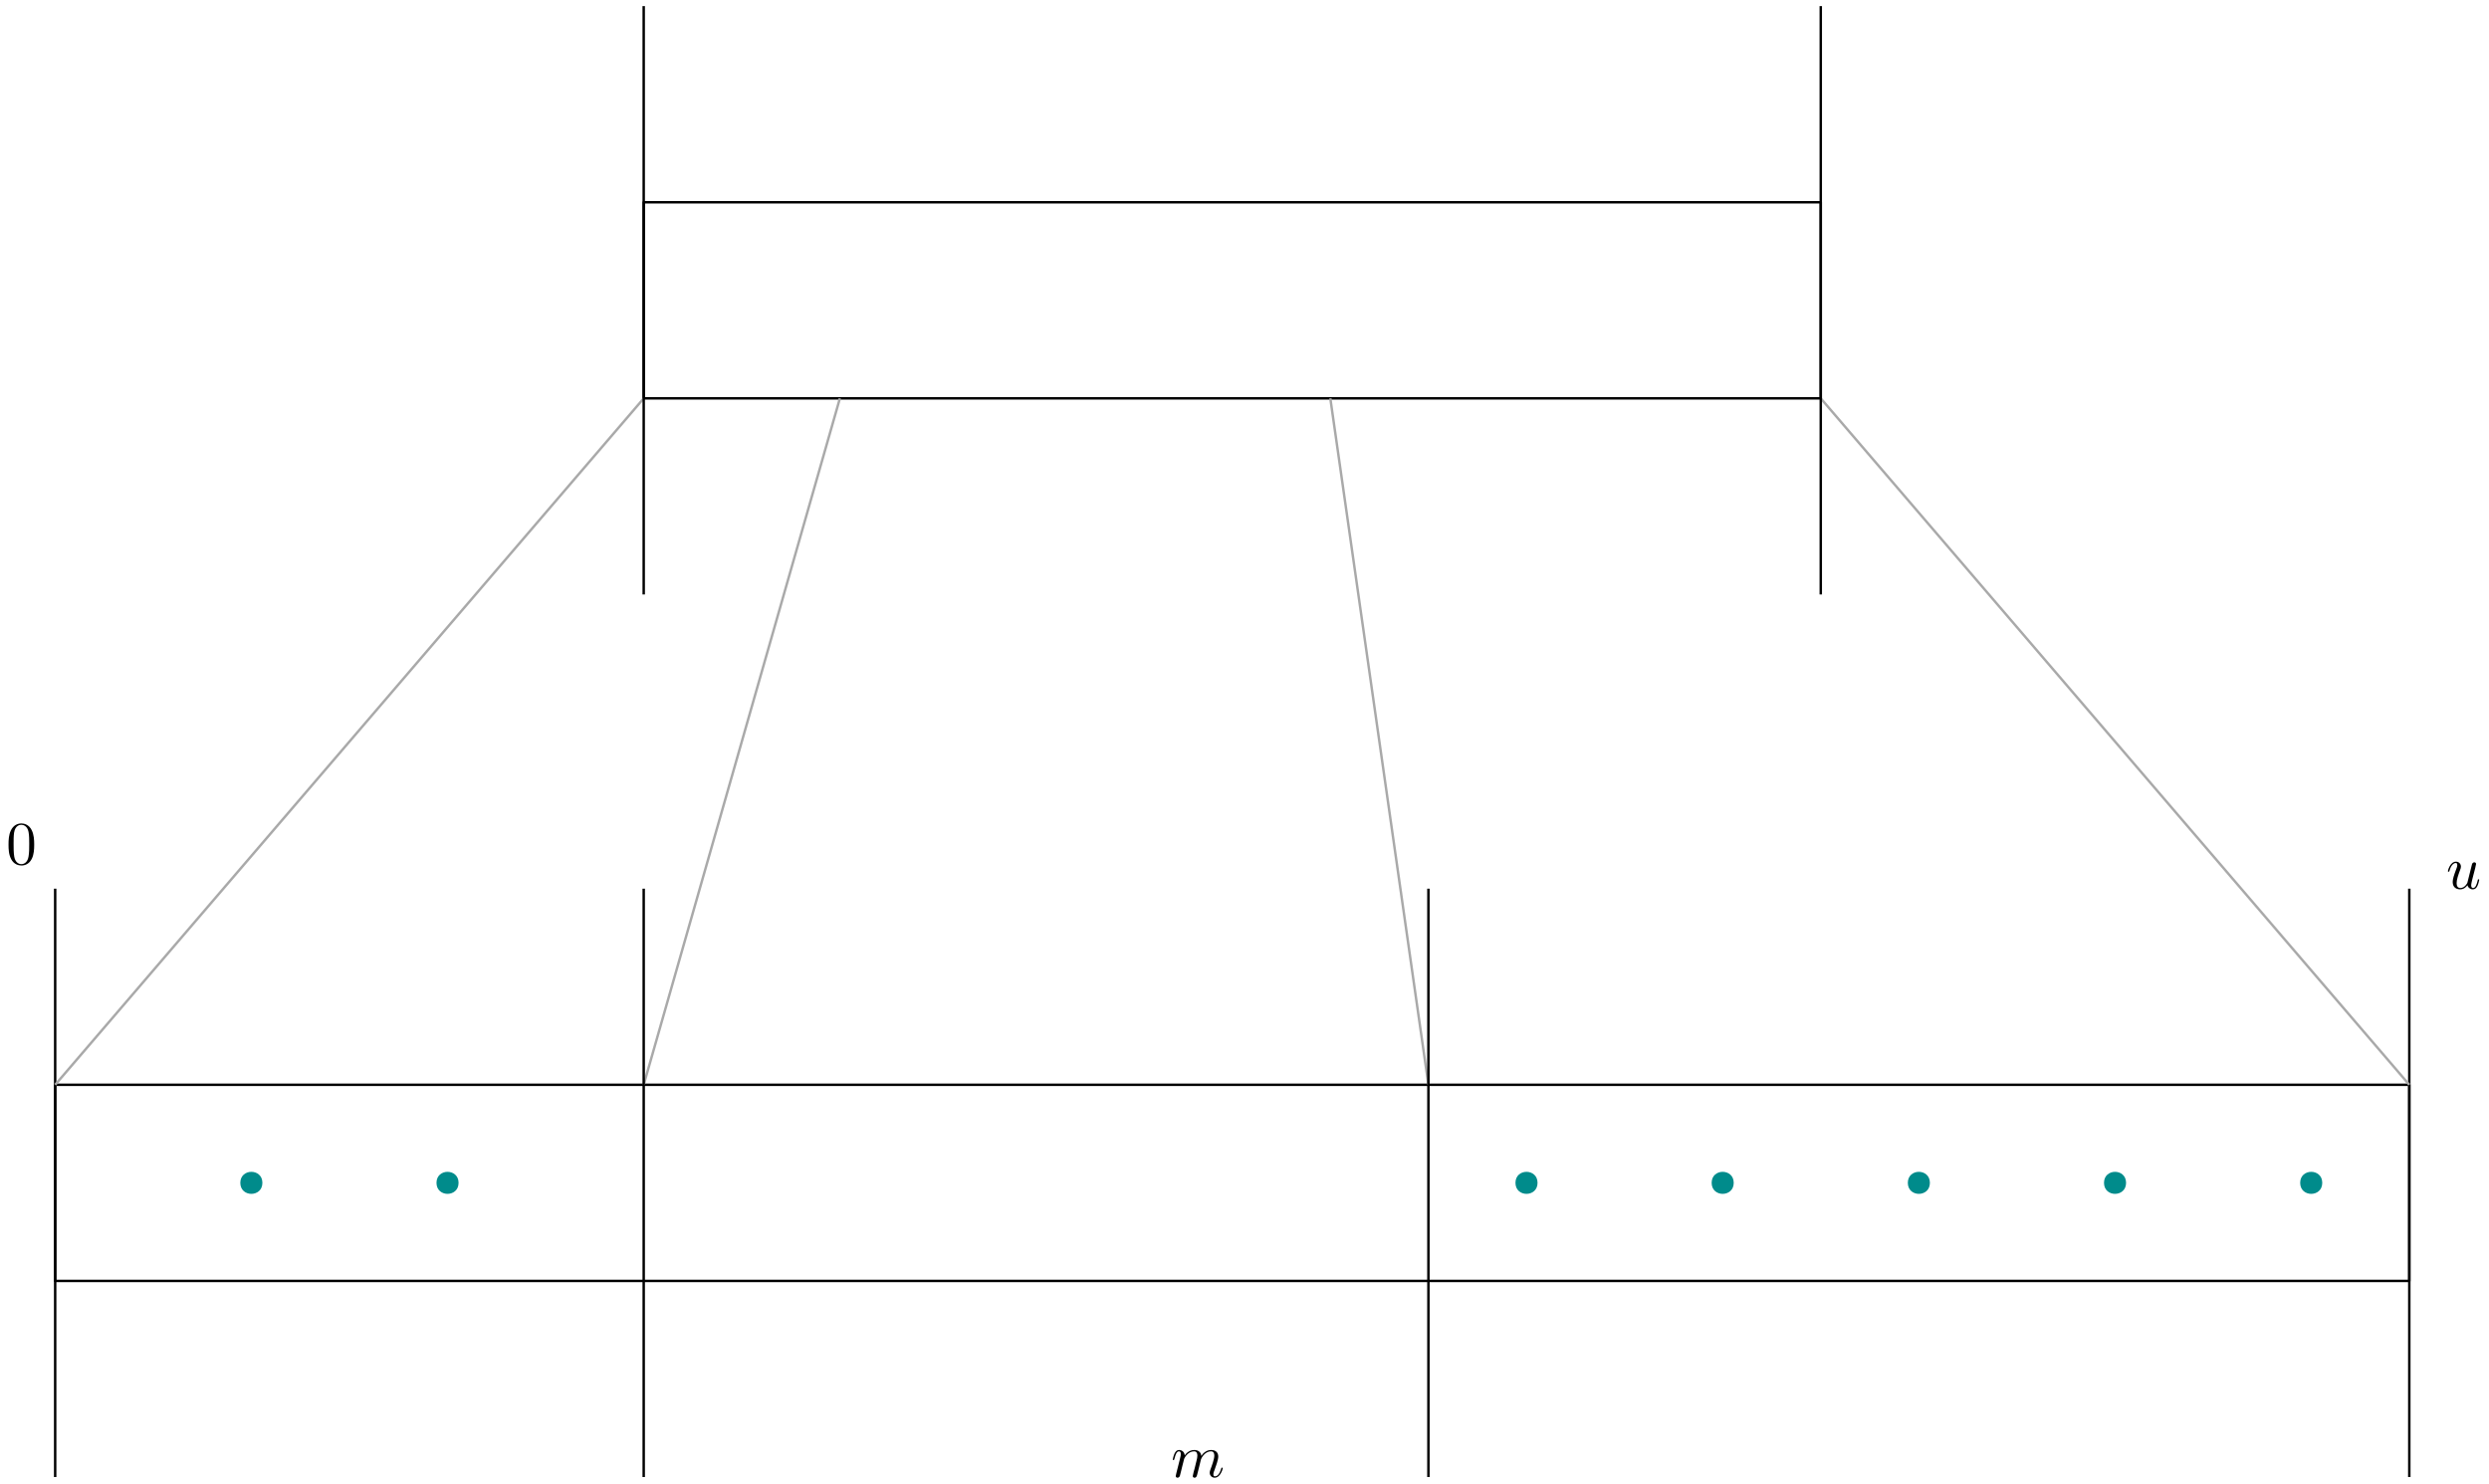
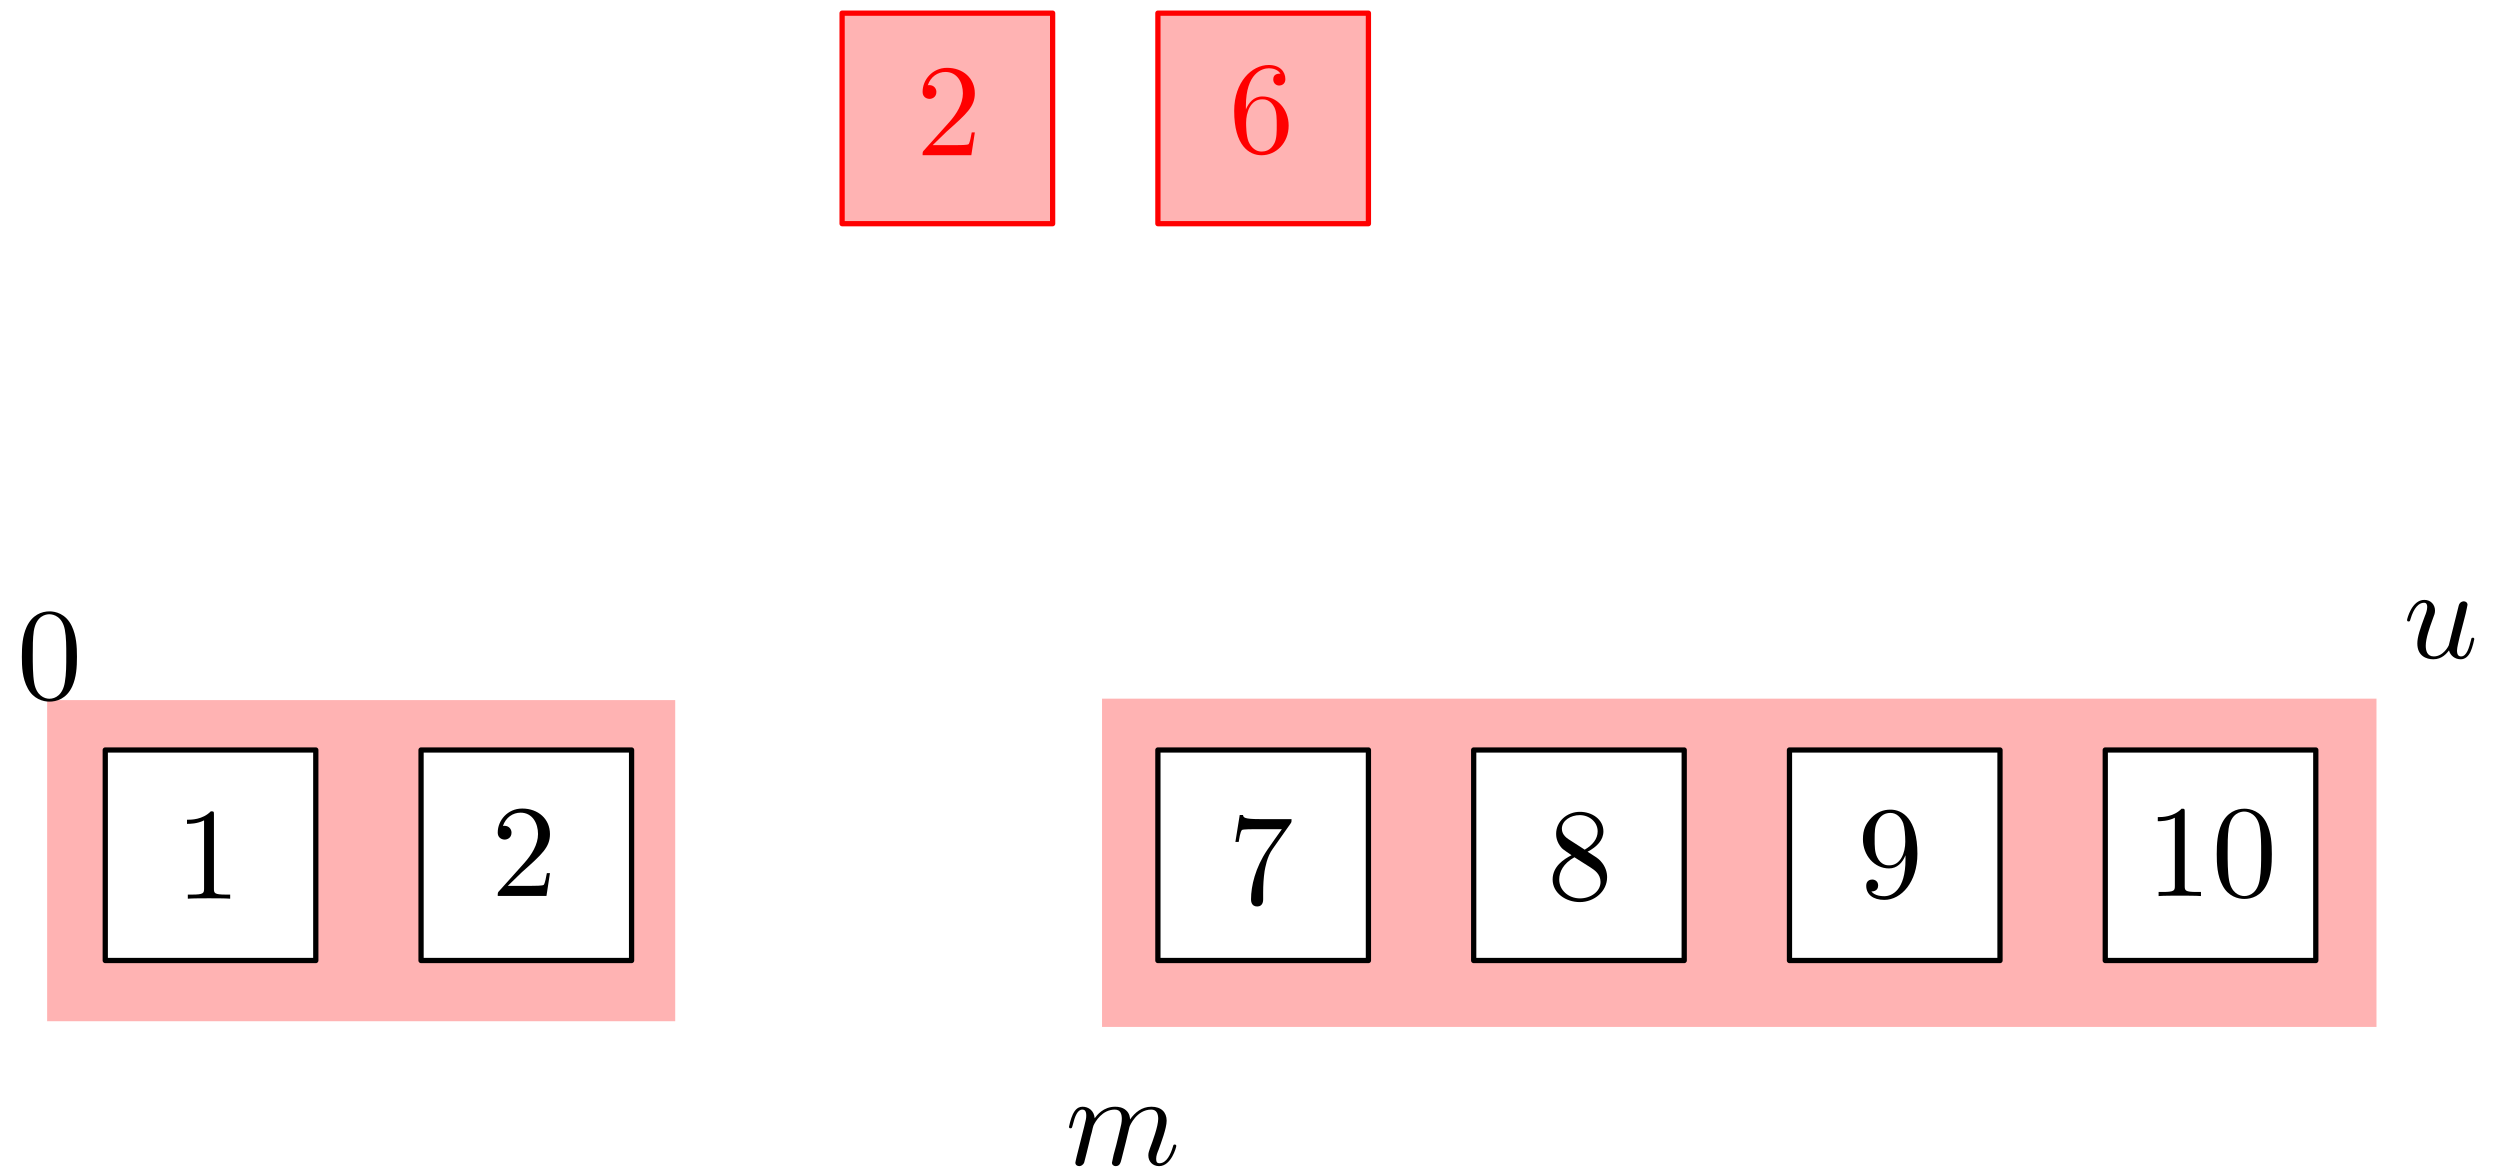
- <svg xmlns="http://www.w3.org/2000/svg" xmlns:xlink="http://www.w3.org/1999/xlink" width="406pt" height="242pt" viewBox="0 0 406 242" version="1.1">
+ <svg xmlns="http://www.w3.org/2000/svg" xmlns:xlink="http://www.w3.org/1999/xlink" width="190pt" height="89pt" viewBox="0 0 190 89" version="1.1">
  <defs>
    <g>
      <symbol overflow="visible" id="glyph0-0">
        <path style="stroke:none;" d="" />
      </symbol>
      <symbol overflow="visible" id="glyph0-1">
-         <path style="stroke:none;" d="M 3.484 -0.562 C 3.594 -0.156 3.953 0.109 4.375 0.109 C 4.719 0.109 4.953 -0.125 5.109 -0.438 C 5.281 -0.797 5.406 -1.406 5.406 -1.422 C 5.406 -1.531 5.328 -1.531 5.297 -1.531 C 5.188 -1.531 5.188 -1.484 5.156 -1.344 C 5.016 -0.781 4.828 -0.109 4.406 -0.109 C 4.203 -0.109 4.094 -0.234 4.094 -0.562 C 4.094 -0.781 4.219 -1.25 4.297 -1.609 L 4.578 -2.688 C 4.609 -2.828 4.703 -3.203 4.75 -3.359 C 4.797 -3.594 4.891 -3.969 4.891 -4.031 C 4.891 -4.203 4.75 -4.297 4.609 -4.297 C 4.562 -4.297 4.297 -4.281 4.219 -3.953 C 4.031 -3.219 3.594 -1.469 3.469 -0.953 C 3.453 -0.906 3.062 -0.109 2.328 -0.109 C 1.812 -0.109 1.719 -0.562 1.719 -0.922 C 1.719 -1.484 2 -2.266 2.25 -2.953 C 2.375 -3.266 2.422 -3.406 2.422 -3.594 C 2.422 -4.031 2.109 -4.406 1.609 -4.406 C 0.656 -4.406 0.297 -2.953 0.297 -2.875 C 0.297 -2.766 0.391 -2.766 0.406 -2.766 C 0.516 -2.766 0.516 -2.797 0.562 -2.953 C 0.812 -3.812 1.203 -4.188 1.578 -4.188 C 1.672 -4.188 1.828 -4.172 1.828 -3.859 C 1.828 -3.625 1.719 -3.328 1.656 -3.188 C 1.281 -2.188 1.078 -1.578 1.078 -1.094 C 1.078 -0.141 1.766 0.109 2.297 0.109 C 2.953 0.109 3.312 -0.344 3.484 -0.562 Z M 3.484 -0.562 " />
+         <path style="stroke:none;" d="M 1.266 -0.766 L 2.328 -1.797 C 3.875 -3.172 4.469 -3.703 4.469 -4.703 C 4.469 -5.844 3.578 -6.641 2.359 -6.641 C 1.234 -6.641 0.5 -5.719 0.5 -4.828 C 0.5 -4.281 1 -4.281 1.031 -4.281 C 1.203 -4.281 1.547 -4.391 1.547 -4.812 C 1.547 -5.062 1.359 -5.328 1.016 -5.328 C 0.938 -5.328 0.922 -5.328 0.891 -5.312 C 1.109 -5.969 1.656 -6.328 2.234 -6.328 C 3.141 -6.328 3.562 -5.516 3.562 -4.703 C 3.562 -3.906 3.078 -3.125 2.516 -2.5 L 0.609 -0.375 C 0.5 -0.266 0.5 -0.234 0.5 0 L 4.203 0 L 4.469 -1.734 L 4.234 -1.734 C 4.172 -1.438 4.109 -1 4 -0.844 C 3.938 -0.766 3.281 -0.766 3.062 -0.766 Z M 1.266 -0.766 " />
      </symbol>
      <symbol overflow="visible" id="glyph0-2">
-         <path style="stroke:none;" d="M 0.875 -0.594 C 0.844 -0.438 0.781 -0.203 0.781 -0.156 C 0.781 0.016 0.922 0.109 1.078 0.109 C 1.203 0.109 1.375 0.031 1.453 -0.172 C 1.453 -0.188 1.578 -0.656 1.641 -0.906 L 1.859 -1.797 C 1.906 -2.031 1.969 -2.25 2.031 -2.469 C 2.062 -2.641 2.141 -2.938 2.156 -2.969 C 2.297 -3.281 2.828 -4.188 3.781 -4.188 C 4.234 -4.188 4.312 -3.812 4.312 -3.484 C 4.312 -3.234 4.25 -2.953 4.172 -2.656 L 3.891 -1.5 L 3.688 -0.75 C 3.656 -0.547 3.562 -0.203 3.562 -0.156 C 3.562 0.016 3.703 0.109 3.844 0.109 C 4.156 0.109 4.219 -0.141 4.297 -0.453 C 4.438 -1.016 4.812 -2.469 4.891 -2.859 C 4.922 -2.984 5.453 -4.188 6.547 -4.188 C 6.969 -4.188 7.078 -3.844 7.078 -3.484 C 7.078 -2.922 6.656 -1.781 6.453 -1.25 C 6.375 -1.016 6.328 -0.906 6.328 -0.703 C 6.328 -0.234 6.672 0.109 7.141 0.109 C 8.078 0.109 8.453 -1.344 8.453 -1.422 C 8.453 -1.531 8.359 -1.531 8.328 -1.531 C 8.234 -1.531 8.234 -1.5 8.188 -1.344 C 8.031 -0.812 7.719 -0.109 7.172 -0.109 C 7 -0.109 6.922 -0.203 6.922 -0.438 C 6.922 -0.688 7.016 -0.922 7.109 -1.141 C 7.297 -1.672 7.719 -2.766 7.719 -3.344 C 7.719 -3.984 7.312 -4.406 6.562 -4.406 C 5.828 -4.406 5.312 -3.969 4.938 -3.438 C 4.938 -3.562 4.906 -3.906 4.625 -4.141 C 4.375 -4.359 4.062 -4.406 3.812 -4.406 C 2.906 -4.406 2.422 -3.766 2.25 -3.531 C 2.203 -4.109 1.781 -4.406 1.328 -4.406 C 0.875 -4.406 0.688 -4.016 0.594 -3.844 C 0.422 -3.484 0.297 -2.906 0.297 -2.875 C 0.297 -2.766 0.391 -2.766 0.406 -2.766 C 0.516 -2.766 0.516 -2.781 0.578 -3 C 0.75 -3.703 0.953 -4.188 1.312 -4.188 C 1.469 -4.188 1.609 -4.109 1.609 -3.734 C 1.609 -3.516 1.578 -3.406 1.453 -2.891 Z M 0.875 -0.594 " />
+         <path style="stroke:none;" d="M 4.578 -3.188 C 4.578 -3.984 4.531 -4.781 4.188 -5.516 C 3.734 -6.484 2.906 -6.641 2.5 -6.641 C 1.891 -6.641 1.172 -6.375 0.75 -5.453 C 0.438 -4.766 0.391 -3.984 0.391 -3.188 C 0.391 -2.438 0.422 -1.547 0.844 -0.781 C 1.266 0.016 2 0.219 2.484 0.219 C 3.016 0.219 3.781 0.016 4.219 -0.938 C 4.531 -1.625 4.578 -2.406 4.578 -3.188 Z M 2.484 0 C 2.094 0 1.5 -0.25 1.328 -1.203 C 1.219 -1.797 1.219 -2.719 1.219 -3.312 C 1.219 -3.953 1.219 -4.609 1.297 -5.141 C 1.484 -6.328 2.234 -6.422 2.484 -6.422 C 2.812 -6.422 3.469 -6.234 3.656 -5.25 C 3.766 -4.688 3.766 -3.938 3.766 -3.312 C 3.766 -2.562 3.766 -1.891 3.656 -1.25 C 3.5 -0.297 2.938 0 2.484 0 Z M 2.484 0 " />
+       </symbol>
+       <symbol overflow="visible" id="glyph0-3">
+         <path style="stroke:none;" d="M 2.938 -6.375 C 2.938 -6.625 2.938 -6.641 2.703 -6.641 C 2.078 -6 1.203 -6 0.891 -6 L 0.891 -5.688 C 1.094 -5.688 1.672 -5.688 2.188 -5.953 L 2.188 -0.781 C 2.188 -0.422 2.156 -0.312 1.266 -0.312 L 0.953 -0.312 L 0.953 0 C 1.297 -0.031 2.156 -0.031 2.562 -0.031 C 2.953 -0.031 3.828 -0.031 4.172 0 L 4.172 -0.312 L 3.859 -0.312 C 2.953 -0.312 2.938 -0.422 2.938 -0.781 Z M 2.938 -6.375 " />
+       </symbol>
+       <symbol overflow="visible" id="glyph0-4">
+         <path style="stroke:none;" d="M 3.656 -3.172 L 3.656 -2.844 C 3.656 -0.516 2.625 -0.062 2.047 -0.062 C 1.875 -0.062 1.328 -0.078 1.062 -0.422 C 1.5 -0.422 1.578 -0.703 1.578 -0.875 C 1.578 -1.188 1.344 -1.328 1.125 -1.328 C 0.969 -1.328 0.672 -1.25 0.672 -0.859 C 0.672 -0.188 1.203 0.219 2.047 0.219 C 3.344 0.219 4.562 -1.141 4.562 -3.281 C 4.562 -5.969 3.406 -6.641 2.516 -6.641 C 1.969 -6.641 1.484 -6.453 1.062 -6.016 C 0.641 -5.562 0.422 -5.141 0.422 -4.391 C 0.422 -3.156 1.297 -2.172 2.406 -2.172 C 3.016 -2.172 3.422 -2.594 3.656 -3.172 Z M 2.422 -2.406 C 2.266 -2.406 1.797 -2.406 1.5 -3.031 C 1.312 -3.406 1.312 -3.891 1.312 -4.391 C 1.312 -4.922 1.312 -5.391 1.531 -5.766 C 1.797 -6.266 2.172 -6.391 2.516 -6.391 C 2.984 -6.391 3.312 -6.047 3.484 -5.609 C 3.594 -5.281 3.641 -4.656 3.641 -4.203 C 3.641 -3.375 3.297 -2.406 2.422 -2.406 Z M 2.422 -2.406 " />
+       </symbol>
+       <symbol overflow="visible" id="glyph0-5">
+         <path style="stroke:none;" d="M 4.75 -6.078 C 4.828 -6.188 4.828 -6.203 4.828 -6.422 L 2.406 -6.422 C 1.203 -6.422 1.172 -6.547 1.141 -6.734 L 0.891 -6.734 L 0.562 -4.688 L 0.812 -4.688 C 0.844 -4.844 0.922 -5.469 1.062 -5.594 C 1.125 -5.656 1.906 -5.656 2.031 -5.656 L 4.094 -5.656 C 3.984 -5.5 3.203 -4.406 2.984 -4.078 C 2.078 -2.734 1.75 -1.344 1.75 -0.328 C 1.75 -0.234 1.75 0.219 2.219 0.219 C 2.672 0.219 2.672 -0.234 2.672 -0.328 L 2.672 -0.844 C 2.672 -1.391 2.703 -1.938 2.781 -2.469 C 2.828 -2.703 2.953 -3.562 3.406 -4.172 Z M 4.75 -6.078 " />
+       </symbol>
+       <symbol overflow="visible" id="glyph0-6">
+         <path style="stroke:none;" d="M 1.625 -4.562 C 1.172 -4.859 1.125 -5.188 1.125 -5.359 C 1.125 -5.969 1.781 -6.391 2.484 -6.391 C 3.203 -6.391 3.844 -5.875 3.844 -5.156 C 3.844 -4.578 3.453 -4.109 2.859 -3.766 Z M 3.078 -3.609 C 3.797 -3.984 4.281 -4.5 4.281 -5.156 C 4.281 -6.078 3.406 -6.641 2.5 -6.641 C 1.5 -6.641 0.688 -5.906 0.688 -4.969 C 0.688 -4.797 0.703 -4.344 1.125 -3.875 C 1.234 -3.766 1.609 -3.516 1.859 -3.344 C 1.281 -3.047 0.422 -2.5 0.422 -1.5 C 0.422 -0.453 1.438 0.219 2.484 0.219 C 3.609 0.219 4.562 -0.609 4.562 -1.672 C 4.562 -2.031 4.453 -2.484 4.062 -2.906 C 3.875 -3.109 3.719 -3.203 3.078 -3.609 Z M 2.078 -3.188 L 3.312 -2.406 C 3.594 -2.219 4.062 -1.922 4.062 -1.312 C 4.062 -0.578 3.312 -0.062 2.5 -0.062 C 1.641 -0.062 0.922 -0.672 0.922 -1.5 C 0.922 -2.078 1.234 -2.719 2.078 -3.188 Z M 2.078 -3.188 " />
+       </symbol>
+       <symbol overflow="visible" id="glyph0-7">
+         <path style="stroke:none;" d="M 1.312 -3.266 L 1.312 -3.516 C 1.312 -6.031 2.547 -6.391 3.062 -6.391 C 3.297 -6.391 3.719 -6.328 3.938 -5.984 C 3.781 -5.984 3.391 -5.984 3.391 -5.547 C 3.391 -5.234 3.625 -5.078 3.844 -5.078 C 4 -5.078 4.312 -5.172 4.312 -5.562 C 4.312 -6.156 3.875 -6.641 3.047 -6.641 C 1.766 -6.641 0.422 -5.359 0.422 -3.156 C 0.422 -0.484 1.578 0.219 2.5 0.219 C 3.609 0.219 4.562 -0.719 4.562 -2.031 C 4.562 -3.297 3.672 -4.25 2.562 -4.25 C 1.891 -4.25 1.516 -3.75 1.312 -3.266 Z M 2.5 -0.062 C 1.875 -0.062 1.578 -0.656 1.516 -0.812 C 1.328 -1.281 1.328 -2.078 1.328 -2.25 C 1.328 -3.031 1.656 -4.031 2.547 -4.031 C 2.719 -4.031 3.172 -4.031 3.484 -3.406 C 3.656 -3.047 3.656 -2.531 3.656 -2.047 C 3.656 -1.562 3.656 -1.062 3.484 -0.703 C 3.188 -0.109 2.734 -0.062 2.5 -0.062 Z M 2.5 -0.062 " />
      </symbol>
      <symbol overflow="visible" id="glyph1-0">
        <path style="stroke:none;" d="" />
      </symbol>
      <symbol overflow="visible" id="glyph1-1">
-         <path style="stroke:none;" d="M 4.578 -3.188 C 4.578 -3.984 4.531 -4.781 4.188 -5.516 C 3.734 -6.484 2.906 -6.641 2.5 -6.641 C 1.891 -6.641 1.172 -6.375 0.75 -5.453 C 0.438 -4.766 0.391 -3.984 0.391 -3.188 C 0.391 -2.438 0.422 -1.547 0.844 -0.781 C 1.266 0.016 2 0.219 2.484 0.219 C 3.016 0.219 3.781 0.016 4.219 -0.938 C 4.531 -1.625 4.578 -2.406 4.578 -3.188 Z M 2.484 0 C 2.094 0 1.5 -0.25 1.328 -1.203 C 1.219 -1.797 1.219 -2.719 1.219 -3.312 C 1.219 -3.953 1.219 -4.609 1.297 -5.141 C 1.484 -6.328 2.234 -6.422 2.484 -6.422 C 2.812 -6.422 3.469 -6.234 3.656 -5.25 C 3.766 -4.688 3.766 -3.938 3.766 -3.312 C 3.766 -2.562 3.766 -1.891 3.656 -1.25 C 3.5 -0.297 2.938 0 2.484 0 Z M 2.484 0 " />
+         <path style="stroke:none;" d="M 3.484 -0.562 C 3.594 -0.156 3.953 0.109 4.375 0.109 C 4.719 0.109 4.953 -0.125 5.109 -0.438 C 5.281 -0.797 5.406 -1.406 5.406 -1.422 C 5.406 -1.531 5.328 -1.531 5.297 -1.531 C 5.188 -1.531 5.188 -1.484 5.156 -1.344 C 5.016 -0.781 4.828 -0.109 4.406 -0.109 C 4.203 -0.109 4.094 -0.234 4.094 -0.562 C 4.094 -0.781 4.219 -1.25 4.297 -1.609 L 4.578 -2.688 C 4.609 -2.828 4.703 -3.203 4.75 -3.359 C 4.797 -3.594 4.891 -3.969 4.891 -4.031 C 4.891 -4.203 4.75 -4.297 4.609 -4.297 C 4.562 -4.297 4.297 -4.281 4.219 -3.953 C 4.031 -3.219 3.594 -1.469 3.469 -0.953 C 3.453 -0.906 3.062 -0.109 2.328 -0.109 C 1.812 -0.109 1.719 -0.562 1.719 -0.922 C 1.719 -1.484 2 -2.266 2.25 -2.953 C 2.375 -3.266 2.422 -3.406 2.422 -3.594 C 2.422 -4.031 2.109 -4.406 1.609 -4.406 C 0.656 -4.406 0.297 -2.953 0.297 -2.875 C 0.297 -2.766 0.391 -2.766 0.406 -2.766 C 0.516 -2.766 0.516 -2.797 0.562 -2.953 C 0.812 -3.812 1.203 -4.188 1.578 -4.188 C 1.672 -4.188 1.828 -4.172 1.828 -3.859 C 1.828 -3.625 1.719 -3.328 1.656 -3.188 C 1.281 -2.188 1.078 -1.578 1.078 -1.094 C 1.078 -0.141 1.766 0.109 2.297 0.109 C 2.953 0.109 3.312 -0.344 3.484 -0.562 Z M 3.484 -0.562 " />
+       </symbol>
+       <symbol overflow="visible" id="glyph1-2">
+         <path style="stroke:none;" d="M 0.875 -0.594 C 0.844 -0.438 0.781 -0.203 0.781 -0.156 C 0.781 0.016 0.922 0.109 1.078 0.109 C 1.203 0.109 1.375 0.031 1.453 -0.172 C 1.453 -0.188 1.578 -0.656 1.641 -0.906 L 1.859 -1.797 C 1.906 -2.031 1.969 -2.25 2.031 -2.469 C 2.062 -2.641 2.141 -2.938 2.156 -2.969 C 2.297 -3.281 2.828 -4.188 3.781 -4.188 C 4.234 -4.188 4.312 -3.812 4.312 -3.484 C 4.312 -3.234 4.25 -2.953 4.172 -2.656 L 3.891 -1.5 L 3.688 -0.75 C 3.656 -0.547 3.562 -0.203 3.562 -0.156 C 3.562 0.016 3.703 0.109 3.844 0.109 C 4.156 0.109 4.219 -0.141 4.297 -0.453 C 4.438 -1.016 4.812 -2.469 4.891 -2.859 C 4.922 -2.984 5.453 -4.188 6.547 -4.188 C 6.969 -4.188 7.078 -3.844 7.078 -3.484 C 7.078 -2.922 6.656 -1.781 6.453 -1.25 C 6.375 -1.016 6.328 -0.906 6.328 -0.703 C 6.328 -0.234 6.672 0.109 7.141 0.109 C 8.078 0.109 8.453 -1.344 8.453 -1.422 C 8.453 -1.531 8.359 -1.531 8.328 -1.531 C 8.234 -1.531 8.234 -1.5 8.188 -1.344 C 8.031 -0.812 7.719 -0.109 7.172 -0.109 C 7 -0.109 6.922 -0.203 6.922 -0.438 C 6.922 -0.688 7.016 -0.922 7.109 -1.141 C 7.297 -1.672 7.719 -2.766 7.719 -3.344 C 7.719 -3.984 7.312 -4.406 6.562 -4.406 C 5.828 -4.406 5.312 -3.969 4.938 -3.438 C 4.938 -3.562 4.906 -3.906 4.625 -4.141 C 4.375 -4.359 4.062 -4.406 3.812 -4.406 C 2.906 -4.406 2.422 -3.766 2.25 -3.531 C 2.203 -4.109 1.781 -4.406 1.328 -4.406 C 0.875 -4.406 0.688 -4.016 0.594 -3.844 C 0.422 -3.484 0.297 -2.906 0.297 -2.875 C 0.297 -2.766 0.391 -2.766 0.406 -2.766 C 0.516 -2.766 0.516 -2.781 0.578 -3 C 0.75 -3.703 0.953 -4.188 1.312 -4.188 C 1.469 -4.188 1.609 -4.109 1.609 -3.734 C 1.609 -3.516 1.578 -3.406 1.453 -2.891 Z M 0.875 -0.594 " />
      </symbol>
    </g>
  </defs>
  <g id="surface1">
-     <path style="fill:none;stroke-width:0.4;stroke-linecap:butt;stroke-linejoin:round;stroke:rgb(0%,0%,0%);stroke-opacity:1;stroke-miterlimit:10;" d="M 128 592 L 128 560 L 512 560 L 512 592 Z M 128 592 " transform="matrix(1,0,0,-1,-119,769)" />
-     <path style="fill:none;stroke-width:0.4;stroke-linecap:butt;stroke-linejoin:round;stroke:rgb(0%,0%,0%);stroke-opacity:1;stroke-miterlimit:10;" d="M 128 624 L 128 528 " transform="matrix(1,0,0,-1,-119,769)" />
-     <path style="fill:none;stroke-width:0.4;stroke-linecap:butt;stroke-linejoin:round;stroke:rgb(0%,0%,0%);stroke-opacity:1;stroke-miterlimit:10;" d="M 512 624 L 512 528 " transform="matrix(1,0,0,-1,-119,769)" />
-     <path style=" stroke:none;fill-rule:evenodd;fill:rgb(0%,54.5%,54.5%);fill-opacity:1;" d="M 282.801 193 C 282.801 190.602 279.199 190.602 279.199 193 C 279.199 195.398 282.801 195.398 282.801 193 Z M 282.801 193 " />
-     <path style=" stroke:none;fill-rule:evenodd;fill:rgb(0%,54.5%,54.5%);fill-opacity:1;" d="M 378.801 193 C 378.801 190.602 375.199 190.602 375.199 193 C 375.199 195.398 378.801 195.398 378.801 193 Z M 378.801 193 " />
+     <path style=" stroke:none;fill-rule:evenodd;fill:rgb(100%,0%,0%);fill-opacity:0.3;" d="M 83.754 53.098 L 83.754 78.047 L 180.613 78.047 L 180.613 53.098 Z M 83.754 53.098 " />
+     <path style="fill-rule:evenodd;fill:rgb(100%,100%,100%);fill-opacity:1;stroke-width:0.4;stroke-linecap:butt;stroke-linejoin:round;stroke:rgb(0%,0%,0%);stroke-opacity:1;stroke-miterlimit:10;" d="M 240 712 L 240 696 L 256 696 L 256 712 Z M 240 712 " transform="matrix(1,0,0,-1,-128,769)" />
+     <path style="fill-rule:evenodd;fill:rgb(100%,100%,100%);fill-opacity:1;stroke-width:0.4;stroke-linecap:butt;stroke-linejoin:round;stroke:rgb(0%,0%,0%);stroke-opacity:1;stroke-miterlimit:10;" d="M 216 712 L 216 696 L 232 696 L 232 712 Z M 216 712 " transform="matrix(1,0,0,-1,-128,769)" />
+     <path style=" stroke:none;fill-rule:evenodd;fill:rgb(100%,0%,0%);fill-opacity:0.3;" d="M 51.316 77.613 L 51.316 53.207 L 3.582 53.207 L 3.582 77.613 Z M 51.316 77.613 " />
+     <path style="fill-rule:evenodd;fill:rgb(100%,100%,100%);fill-opacity:1;stroke-width:0.4;stroke-linecap:butt;stroke-linejoin:round;stroke:rgb(0%,0%,0%);stroke-opacity:1;stroke-miterlimit:10;" d="M 136 712 L 136 696 L 152 696 L 152 712 Z M 136 712 " transform="matrix(1,0,0,-1,-128,769)" />
+     <path style="fill-rule:evenodd;fill:rgb(100%,100%,100%);fill-opacity:1;stroke-width:0.4;stroke-linecap:butt;stroke-linejoin:round;stroke:rgb(0%,0%,0%);stroke-opacity:1;stroke-miterlimit:10;" d="M 160 712 L 160 696 L 176 696 L 176 712 Z M 160 712 " transform="matrix(1,0,0,-1,-128,769)" />
    <g style="fill:rgb(0%,0%,0%);fill-opacity:1;">
-       <use xlink:href="#glyph0-1" x="399" y="145" />
+       <use xlink:href="#glyph0-1" x="37.328" y="68.09" />
+     </g>
+     <path style="fill-rule:evenodd;fill:rgb(100%,100%,100%);fill-opacity:1;stroke-width:0.4;stroke-linecap:butt;stroke-linejoin:round;stroke:rgb(0%,0%,0%);stroke-opacity:1;stroke-miterlimit:10;" d="M 264 712 L 264 696 L 280 696 L 280 712 Z M 264 712 " transform="matrix(1,0,0,-1,-128,769)" />
+     <g style="fill:rgb(0%,0%,0%);fill-opacity:1;">
+       <use xlink:href="#glyph1-1" x="182.639" y="49.997" />
    </g>
    <g style="fill:rgb(0%,0%,0%);fill-opacity:1;">
-       <use xlink:href="#glyph1-1" x="1" y="141" />
+       <use xlink:href="#glyph0-2" x="1.271" y="53.105" />
    </g>
    <g style="fill:rgb(0%,0%,0%);fill-opacity:1;">
-       <use xlink:href="#glyph0-2" x="191" y="241" />
+       <use xlink:href="#glyph1-2" x="80.946" y="88.517" />
    </g>
-     <path style=" stroke:none;fill-rule:evenodd;fill:rgb(0%,54.5%,54.5%);fill-opacity:1;" d="M 314.801 193 C 314.801 190.602 311.199 190.602 311.199 193 C 311.199 195.398 314.801 195.398 314.801 193 Z M 314.801 193 " />
-     <path style=" stroke:none;fill-rule:evenodd;fill:rgb(0%,54.5%,54.5%);fill-opacity:1;" d="M 250.801 193 C 250.801 190.602 247.199 190.602 247.199 193 C 247.199 195.398 250.801 195.398 250.801 193 Z M 250.801 193 " />
-     <path style=" stroke:none;fill-rule:evenodd;fill:rgb(0%,54.5%,54.5%);fill-opacity:1;" d="M 346.801 193 C 346.801 190.602 343.199 190.602 343.199 193 C 343.199 195.398 346.801 195.398 346.801 193 Z M 346.801 193 " />
-     <path style=" stroke:none;fill-rule:evenodd;fill:rgb(0%,54.5%,54.5%);fill-opacity:1;" d="M 42.801 193 C 42.801 190.602 39.199 190.602 39.199 193 C 39.199 195.398 42.801 195.398 42.801 193 Z M 42.801 193 " />
-     <path style=" stroke:none;fill-rule:evenodd;fill:rgb(0%,54.5%,54.5%);fill-opacity:1;" d="M 74.801 193 C 74.801 190.602 71.199 190.602 71.199 193 C 71.199 195.398 74.801 195.398 74.801 193 Z M 74.801 193 " />
-     <path style="fill:none;stroke-width:0.4;stroke-linecap:butt;stroke-linejoin:round;stroke:rgb(0%,0%,0%);stroke-opacity:1;stroke-miterlimit:10;" d="M 224 736 L 224 704 L 416 704 L 416 736 Z M 224 736 " transform="matrix(1,0,0,-1,-119,769)" />
-     <path style="fill:none;stroke-width:0.4;stroke-linecap:butt;stroke-linejoin:round;stroke:rgb(66.3%,66.3%,66.3%);stroke-opacity:1;stroke-miterlimit:10;" d="M 224 704 L 128 592 " transform="matrix(1,0,0,-1,-119,769)" />
-     <path style="fill:none;stroke-width:0.4;stroke-linecap:butt;stroke-linejoin:round;stroke:rgb(66.3%,66.3%,66.3%);stroke-opacity:1;stroke-miterlimit:10;" d="M 256 704 L 224 592 " transform="matrix(1,0,0,-1,-119,769)" />
-     <path style="fill:none;stroke-width:0.4;stroke-linecap:butt;stroke-linejoin:round;stroke:rgb(66.3%,66.3%,66.3%);stroke-opacity:1;stroke-miterlimit:10;" d="M 336 704 L 352 592 " transform="matrix(1,0,0,-1,-119,769)" />
-     <path style="fill:none;stroke-width:0.4;stroke-linecap:butt;stroke-linejoin:round;stroke:rgb(66.3%,66.3%,66.3%);stroke-opacity:1;stroke-miterlimit:10;" d="M 416 704 L 512 592 " transform="matrix(1,0,0,-1,-119,769)" />
-     <path style="fill:none;stroke-width:0.4;stroke-linecap:butt;stroke-linejoin:round;stroke:rgb(0%,0%,0%);stroke-opacity:1;stroke-miterlimit:10;" d="M 224 768 L 224 672 " transform="matrix(1,0,0,-1,-119,769)" />
-     <path style="fill:none;stroke-width:0.4;stroke-linecap:butt;stroke-linejoin:round;stroke:rgb(0%,0%,0%);stroke-opacity:1;stroke-miterlimit:10;" d="M 416 768 L 416 672 " transform="matrix(1,0,0,-1,-119,769)" />
-     <path style="fill:none;stroke-width:0.4;stroke-linecap:butt;stroke-linejoin:round;stroke:rgb(0%,0%,0%);stroke-opacity:1;stroke-miterlimit:10;" d="M 224 624 L 224 528 " transform="matrix(1,0,0,-1,-119,769)" />
-     <path style="fill:none;stroke-width:0.4;stroke-linecap:butt;stroke-linejoin:round;stroke:rgb(0%,0%,0%);stroke-opacity:1;stroke-miterlimit:10;" d="M 352 624 L 352 528 " transform="matrix(1,0,0,-1,-119,769)" />
+     <g style="fill:rgb(0%,0%,0%);fill-opacity:1;">
+       <use xlink:href="#glyph0-3" x="13.321" y="68.301" />
+     </g>
+     <g style="fill:rgb(0%,0%,0%);fill-opacity:1;">
+       <use xlink:href="#glyph0-4" x="141.161" y="68.173" />
+     </g>
+     <g style="fill:rgb(0%,0%,0%);fill-opacity:1;">
+       <use xlink:href="#glyph0-5" x="93.328" y="68.674" />
+     </g>
+     <g style="fill:rgb(0%,0%,0%);fill-opacity:1;">
+       <use xlink:href="#glyph0-6" x="117.578" y="68.34" />
+     </g>
+     <path style="fill-rule:evenodd;fill:rgb(100%,100%,100%);fill-opacity:1;stroke-width:0.4;stroke-linecap:butt;stroke-linejoin:round;stroke:rgb(0%,0%,0%);stroke-opacity:1;stroke-miterlimit:10;" d="M 288 712 L 288 696 L 304 696 L 304 712 Z M 288 712 " transform="matrix(1,0,0,-1,-128,769)" />
+     <g style="fill:rgb(0%,0%,0%);fill-opacity:1;">
+       <use xlink:href="#glyph0-3" x="163.101" y="68.101" />
+       <use xlink:href="#glyph0-2" x="168.082" y="68.101" />
+     </g>
+     <path style="fill-rule:evenodd;fill:rgb(100%,0%,0%);fill-opacity:0.3;stroke-width:0.4;stroke-linecap:butt;stroke-linejoin:round;stroke:rgb(100%,0%,0%);stroke-opacity:1;stroke-miterlimit:10;" d="M 192 768 L 192 752 L 208 752 L 208 768 Z M 192 768 " transform="matrix(1,0,0,-1,-128,769)" />
+     <path style="fill-rule:evenodd;fill:rgb(100%,0%,0%);fill-opacity:0.3;stroke-width:0.4;stroke-linecap:butt;stroke-linejoin:round;stroke:rgb(100%,0%,0%);stroke-opacity:1;stroke-miterlimit:10;" d="M 216 768 L 216 752 L 232 752 L 232 768 Z M 216 768 " transform="matrix(1,0,0,-1,-128,769)" />
+     <g style="fill:rgb(100%,0%,0%);fill-opacity:1;">
+       <use xlink:href="#glyph0-1" x="69.618" y="11.796" />
+     </g>
+     <g style="fill:rgb(100%,0%,0%);fill-opacity:1;">
+       <use xlink:href="#glyph0-7" x="93.376" y="11.58" />
+     </g>
  </g>
</svg>
